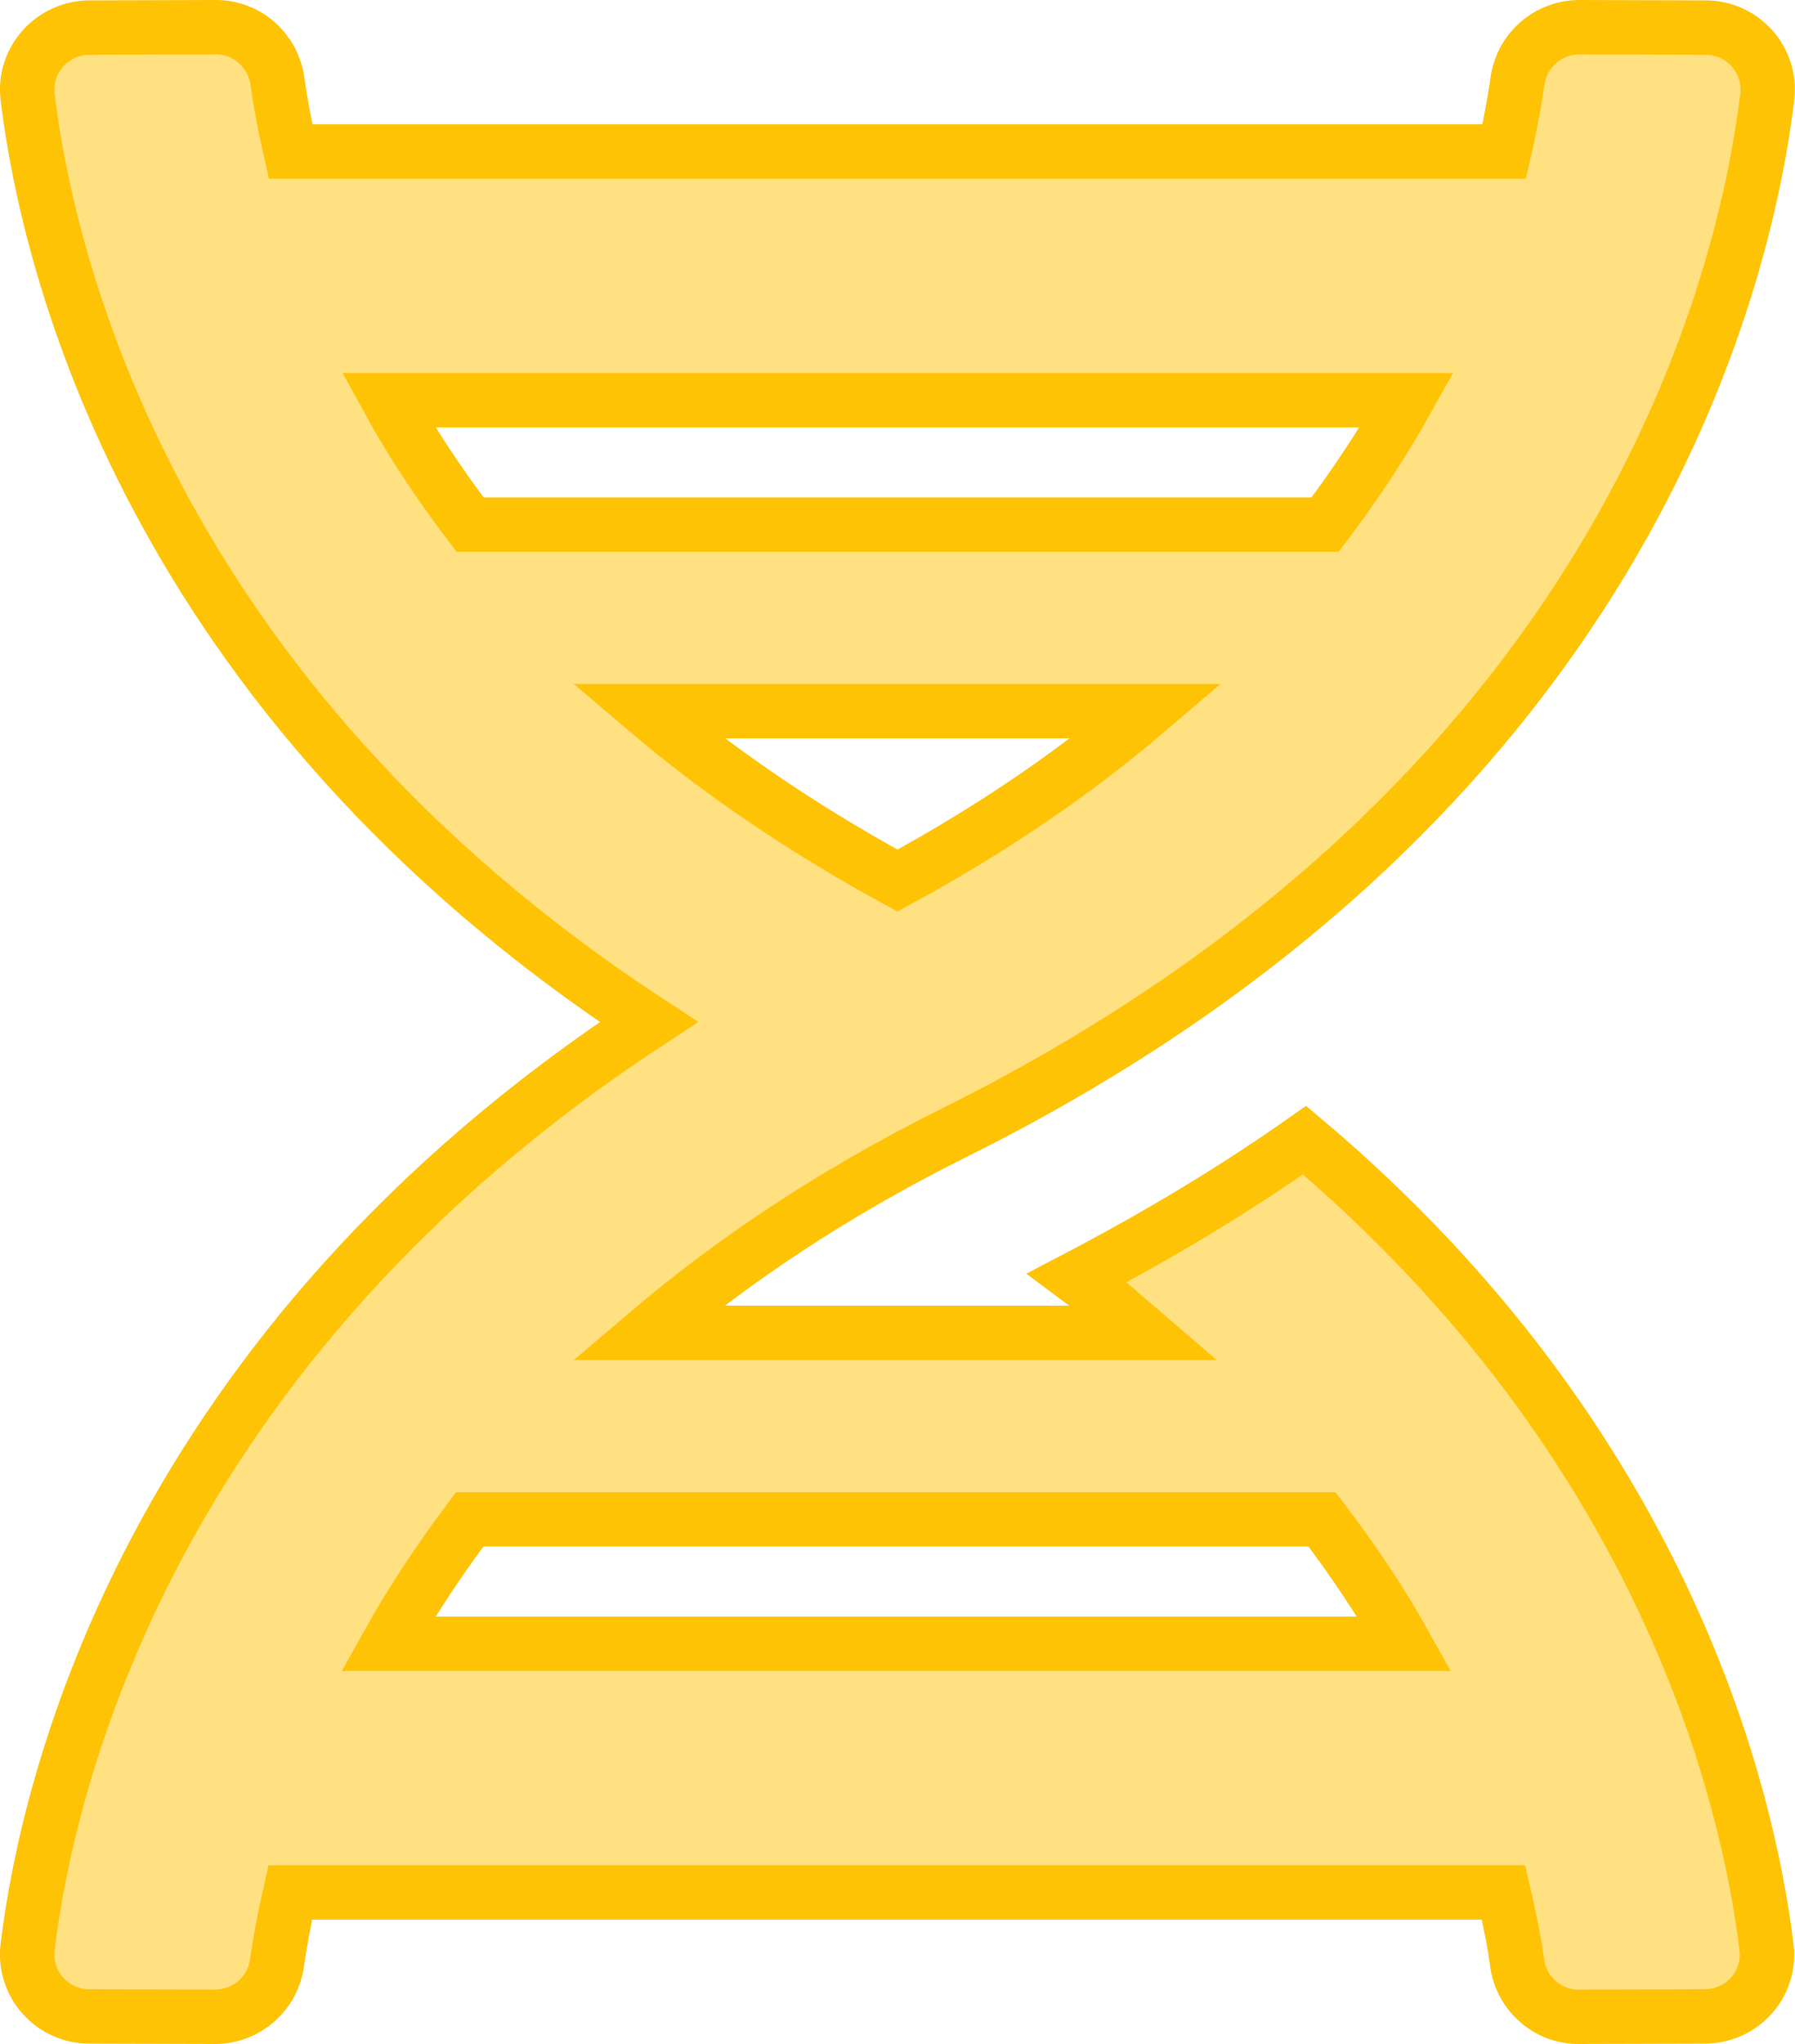
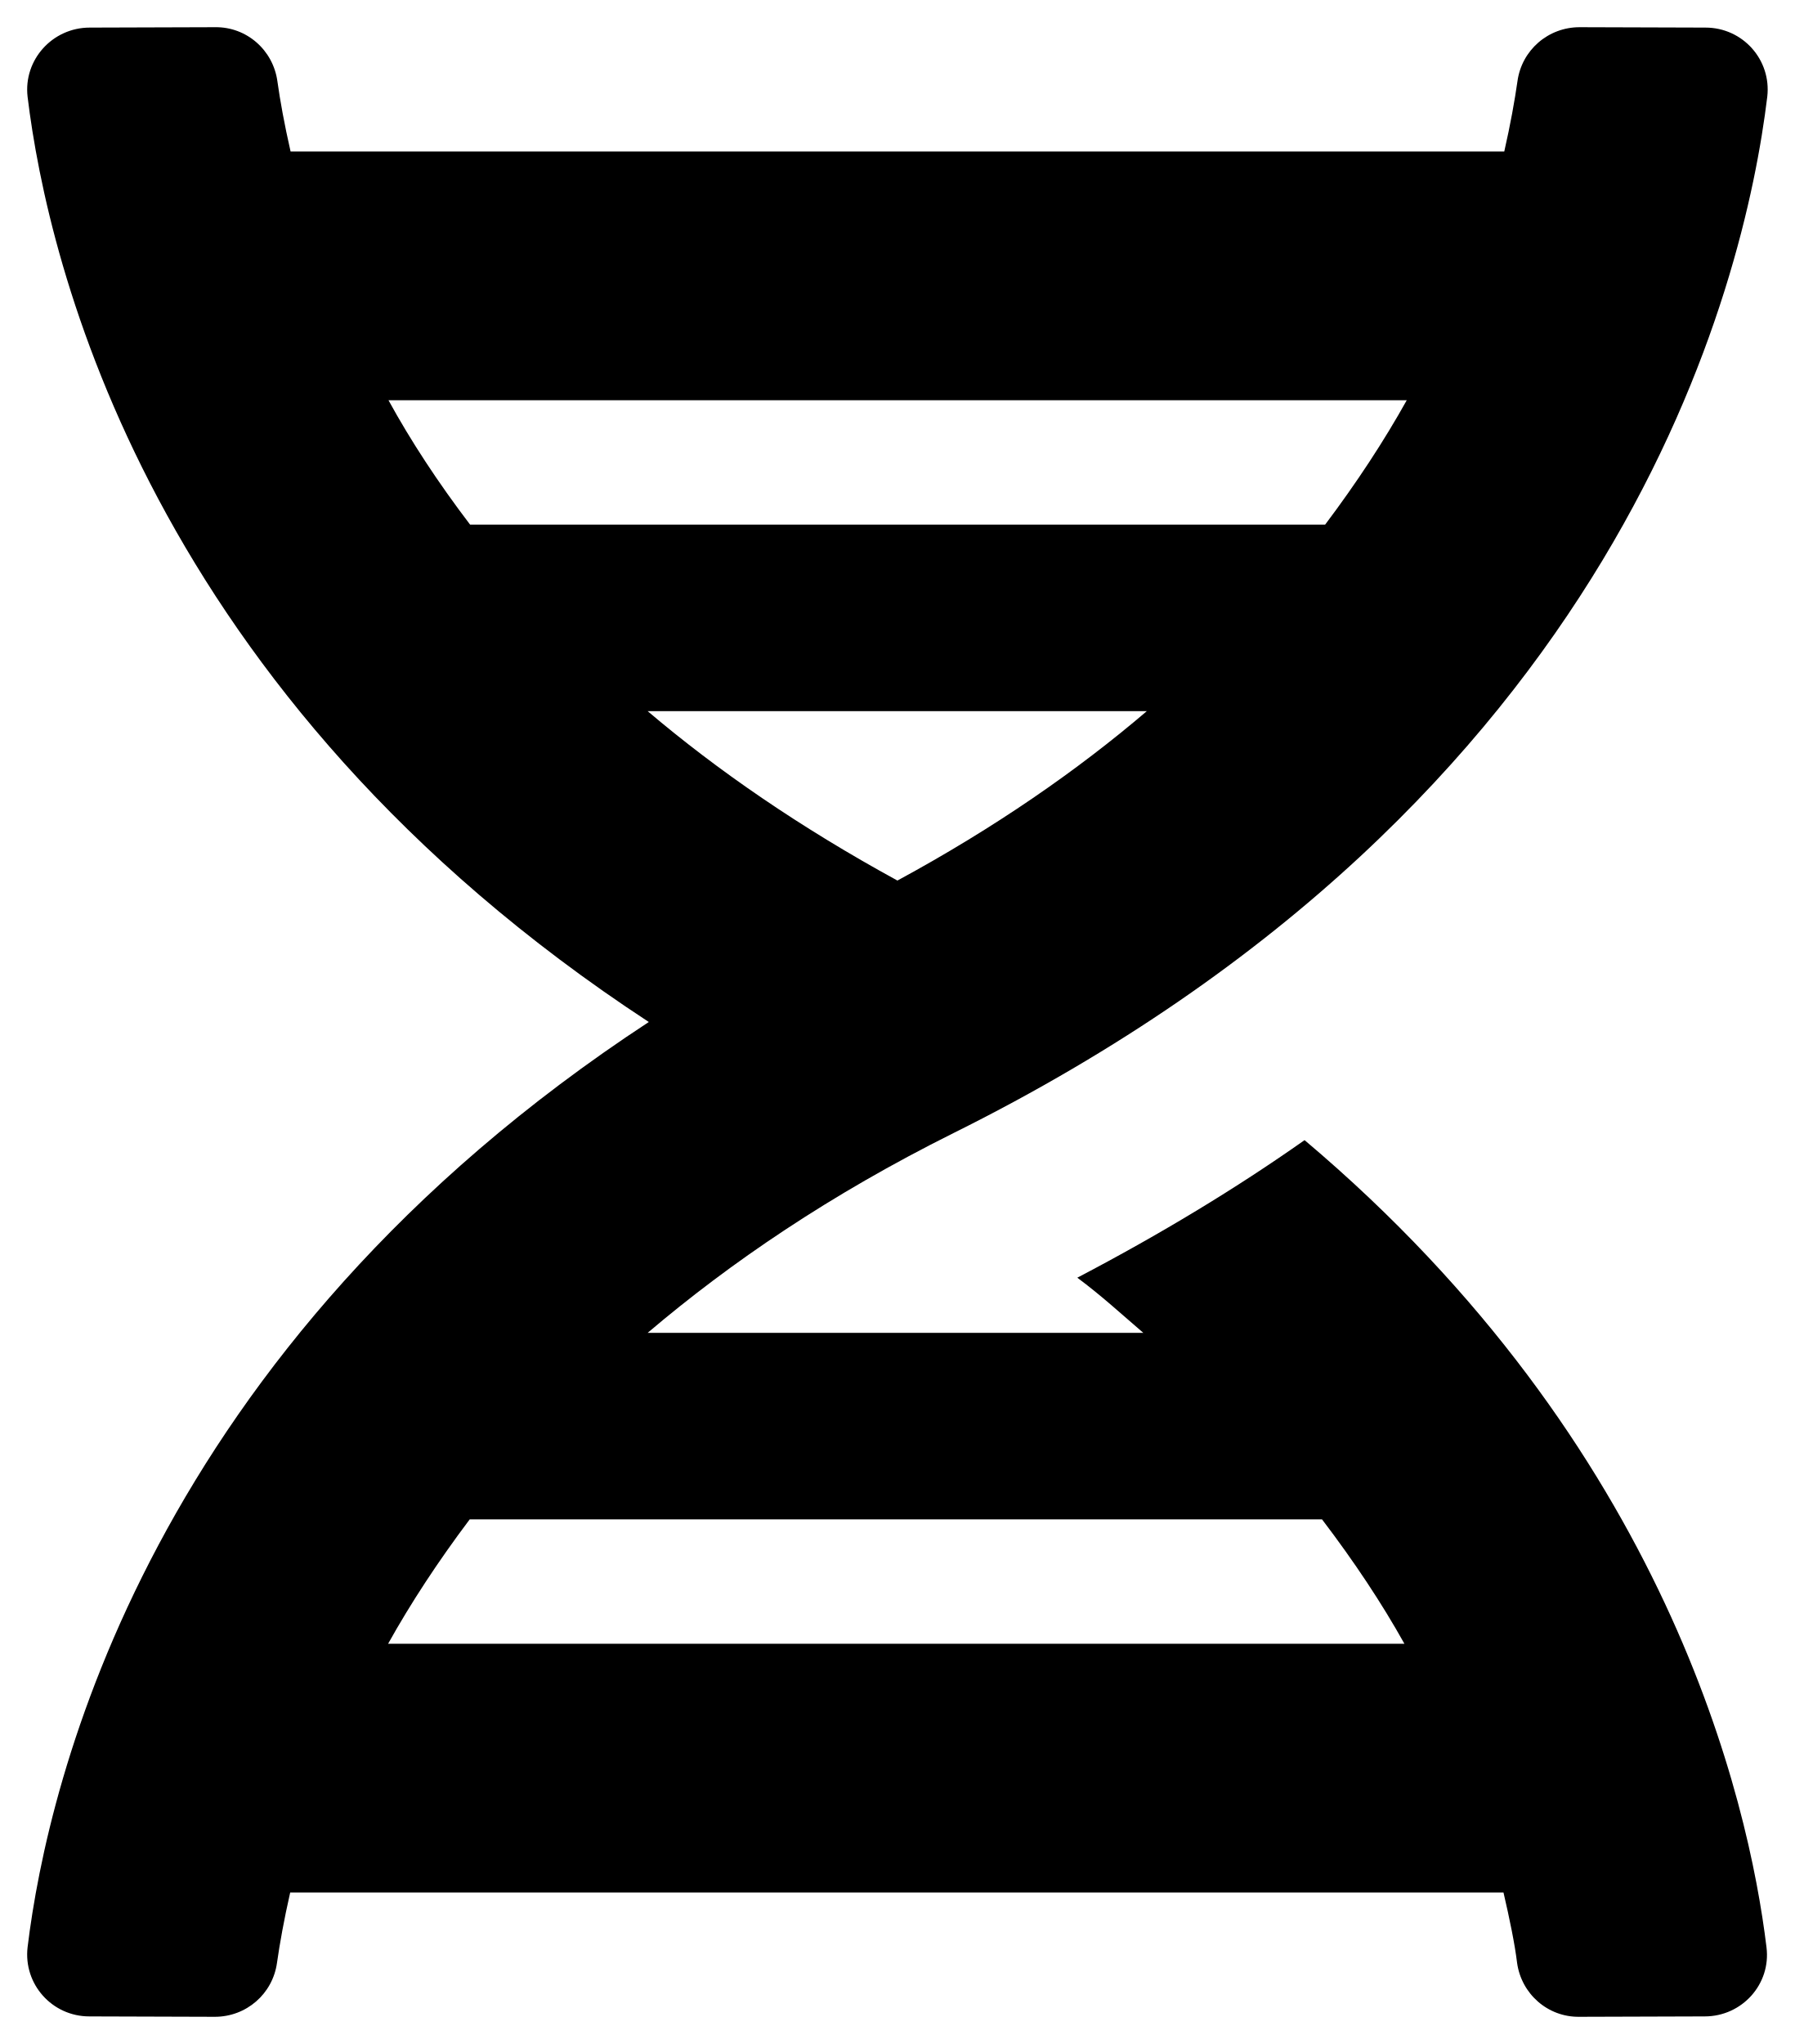
- <svg xmlns="http://www.w3.org/2000/svg" aria-hidden="true" focusable="false" data-prefix="fas" data-icon="dna" class="svg-inline--fa fa-dna fa-w-14" role="img" viewBox="-7 -7 462 526">
-   <path stroke="#ffc306" stroke-width="14" fill="#ffe182" d="M.1 494.1c-1.1 9.5 6.3 17.8 15.9 17.8l32.3.1c8.1 0 14.9-5.9 16-13.9.7-4.9 1.8-11.1 3.4-18.1H380c1.6 6.9 2.9 13.2 3.5 18.1 1.1 8 7.9 14 16 13.9l32.3-.1c9.6 0 17.1-8.3 15.9-17.8-4.6-37.9-25.6-129-118.9-207.7-17.6 12.4-37.1 24.2-58.5 35.4 6.2 4.6 11.4 9.4 17 14.2H159.7c21.3-18.1 47-35.6 78.7-51.4C410.5 199.1 442.1 65.8 447.9 17.9 449 8.4 441.6.1 432 .1L399.6 0c-8.1 0-14.9 5.9-16 13.9-.7 4.9-1.8 11.1-3.4 18.1H67.8c-1.6-7-2.7-13.1-3.4-18.1-1.1-8-7.9-14-16-13.9L16.1.1C6.5.1-1 8.4.1 17.9 5.3 60.8 31.4 171.8 160 256 31.5 340.2 5.3 451.2.1 494.1zM224 219.6c-25.1-13.7-46.4-28.4-64.3-43.6h128.5c-17.8 15.2-39.1 30-64.2 43.6zM355.1 96c-5.8 10.4-12.8 21.1-21 32H114c-8.3-10.9-15.3-21.6-21-32h262.1zM92.9 416c5.8-10.4 12.8-21.1 21-32h219.4c8.3 10.9 15.4 21.6 21.2 32H92.9z" />
+ <svg xmlns="http://www.w3.org/2000/svg" aria-hidden="true" focusable="false" role="img" viewBox="-7 -7 462 526">
+   <path class="home-scene-feature-icon fill-accent-lighter stroke-accent" d="M.1 494.1c-1.1 9.5 6.3 17.8 15.9 17.8l32.3.1c8.1 0 14.9-5.9 16-13.9.7-4.9 1.8-11.1 3.4-18.1H380c1.6 6.9 2.9 13.2 3.5 18.1 1.1 8 7.9 14 16 13.9l32.3-.1c9.6 0 17.1-8.3 15.9-17.8-4.6-37.9-25.6-129-118.9-207.7-17.6 12.4-37.1 24.2-58.5 35.4 6.2 4.6 11.4 9.4 17 14.2H159.7c21.3-18.1 47-35.6 78.7-51.4C410.5 199.1 442.1 65.8 447.9 17.9 449 8.4 441.6.1 432 .1L399.6 0c-8.1 0-14.9 5.9-16 13.9-.7 4.9-1.8 11.1-3.4 18.1H67.8c-1.6-7-2.7-13.1-3.4-18.1-1.1-8-7.9-14-16-13.9L16.1.1C6.5.1-1 8.4.1 17.9 5.3 60.8 31.4 171.8 160 256 31.5 340.2 5.3 451.2.1 494.1zM224 219.6c-25.1-13.7-46.4-28.4-64.3-43.6h128.5c-17.8 15.2-39.1 30-64.2 43.6zM355.1 96c-5.8 10.4-12.8 21.1-21 32H114c-8.3-10.9-15.3-21.6-21-32h262.1zM92.9 416c5.8-10.4 12.8-21.1 21-32h219.4c8.3 10.9 15.4 21.6 21.2 32H92.9z" />
</svg>
